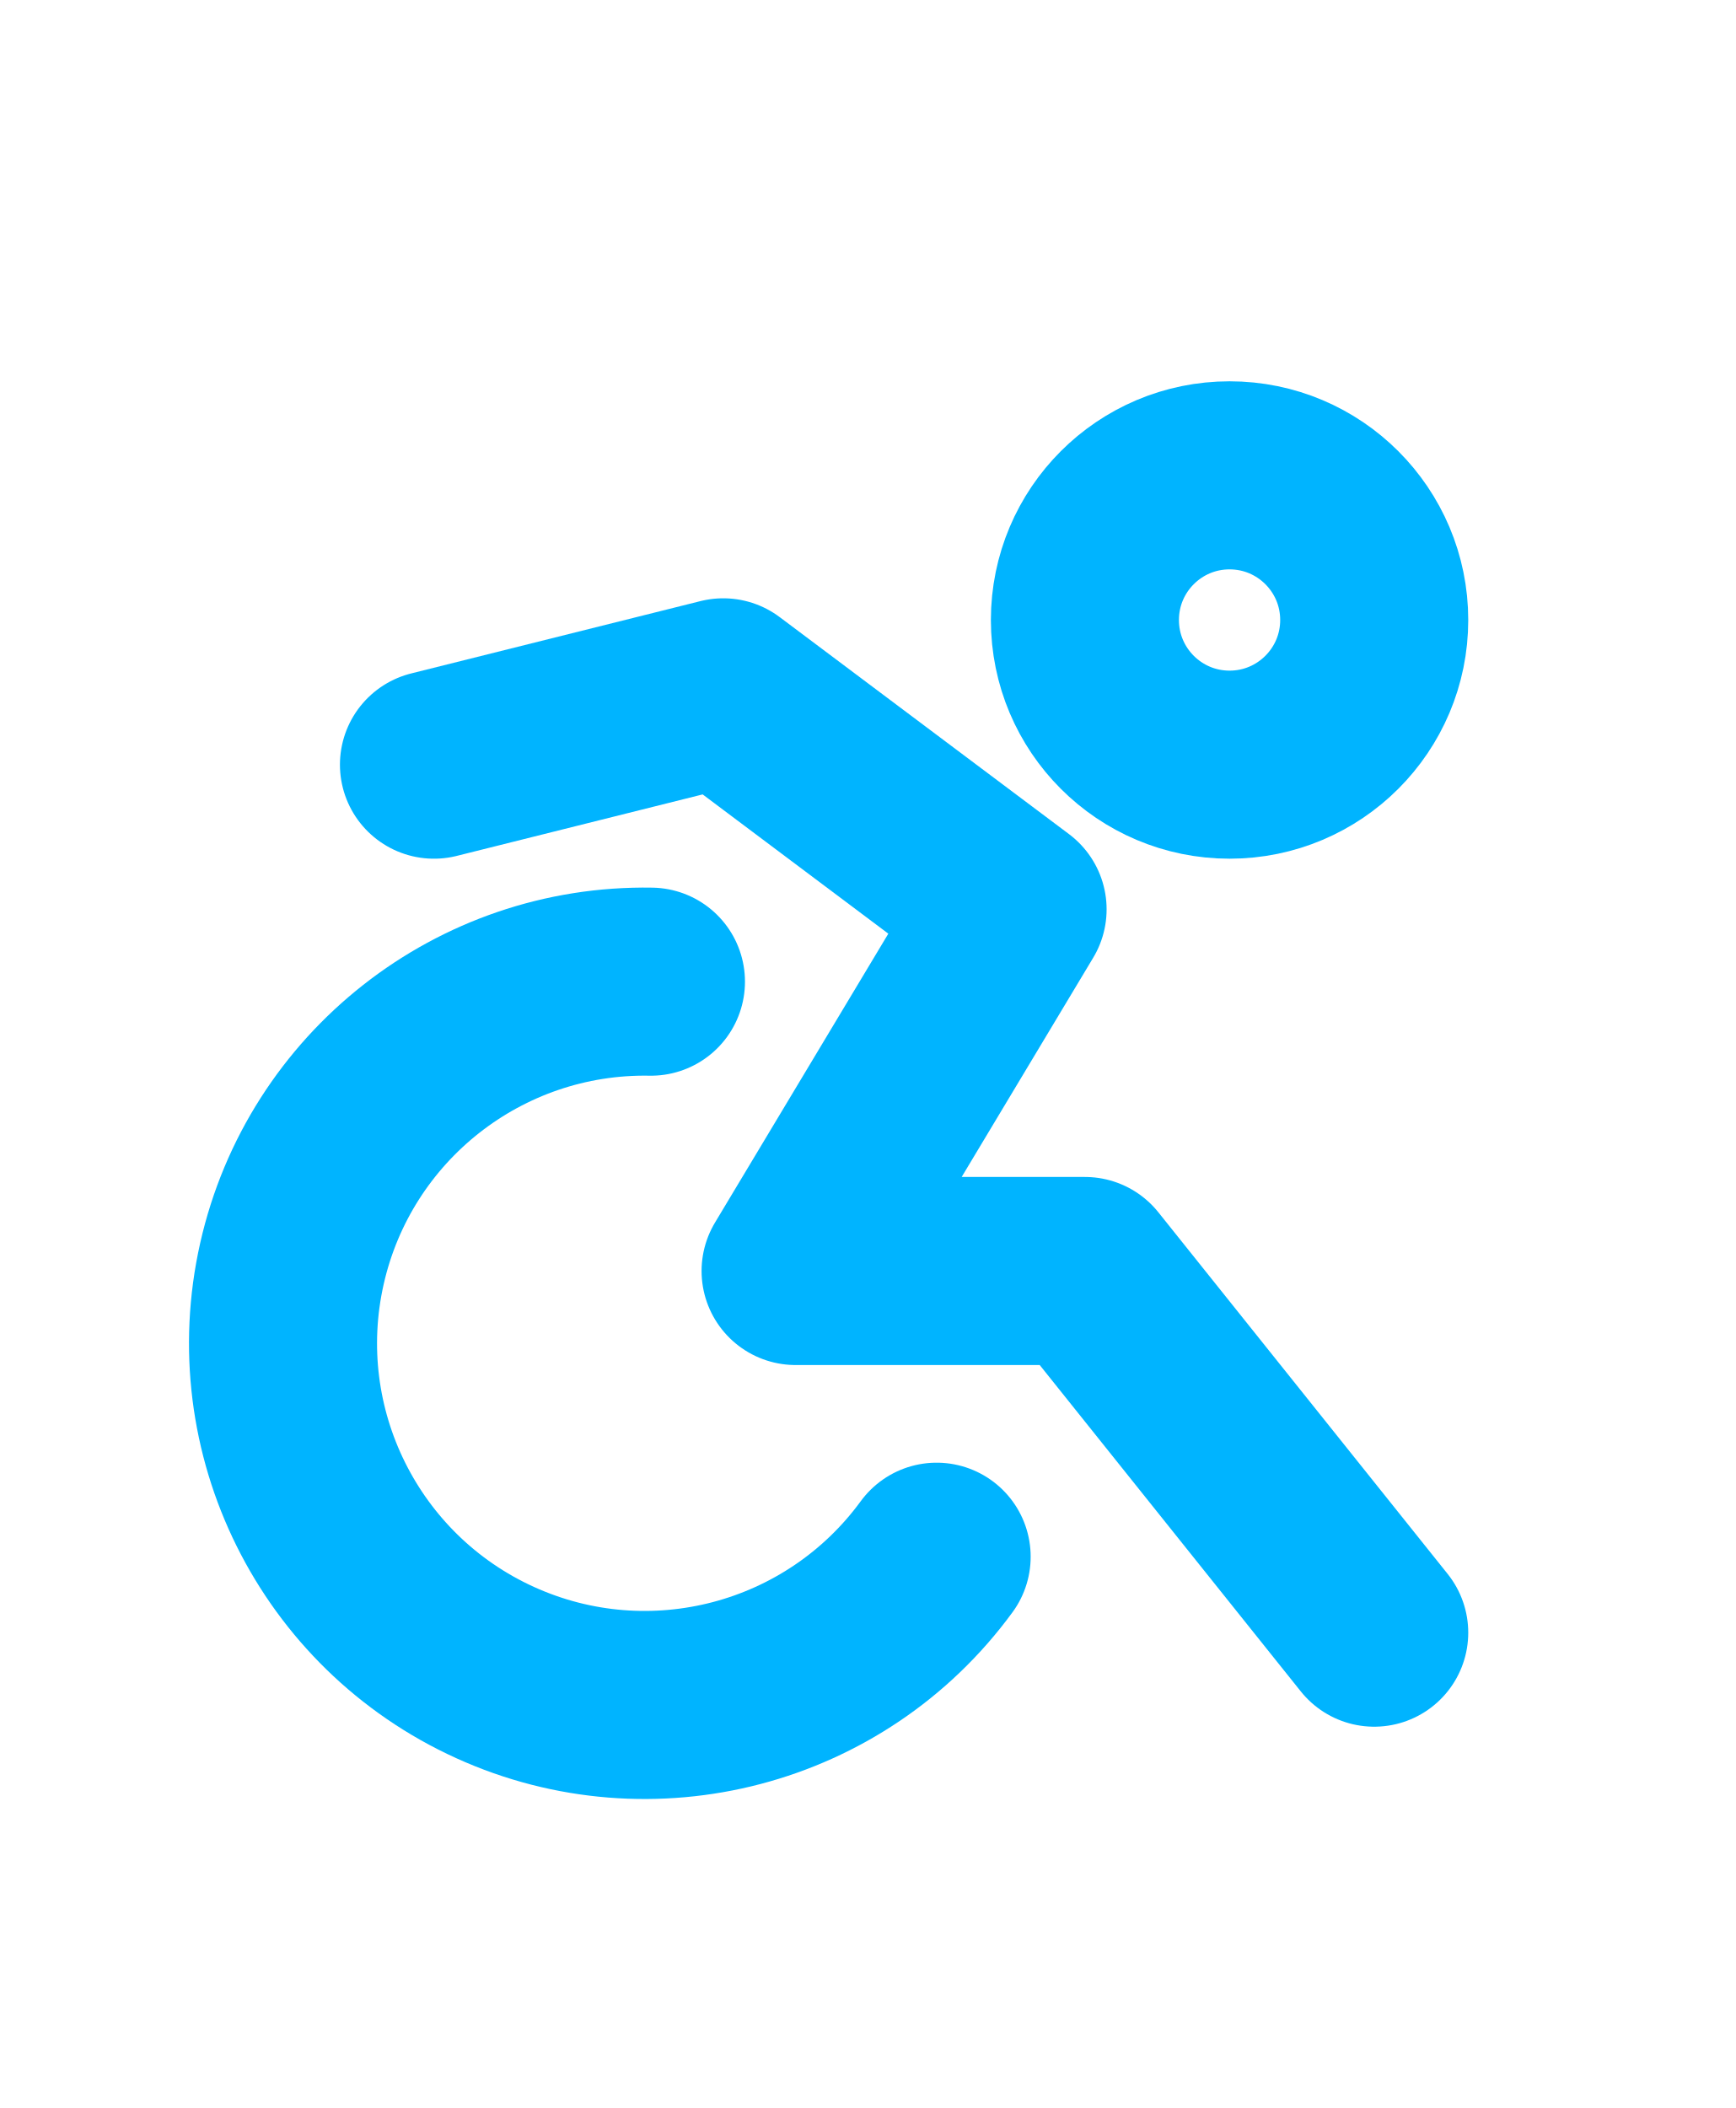
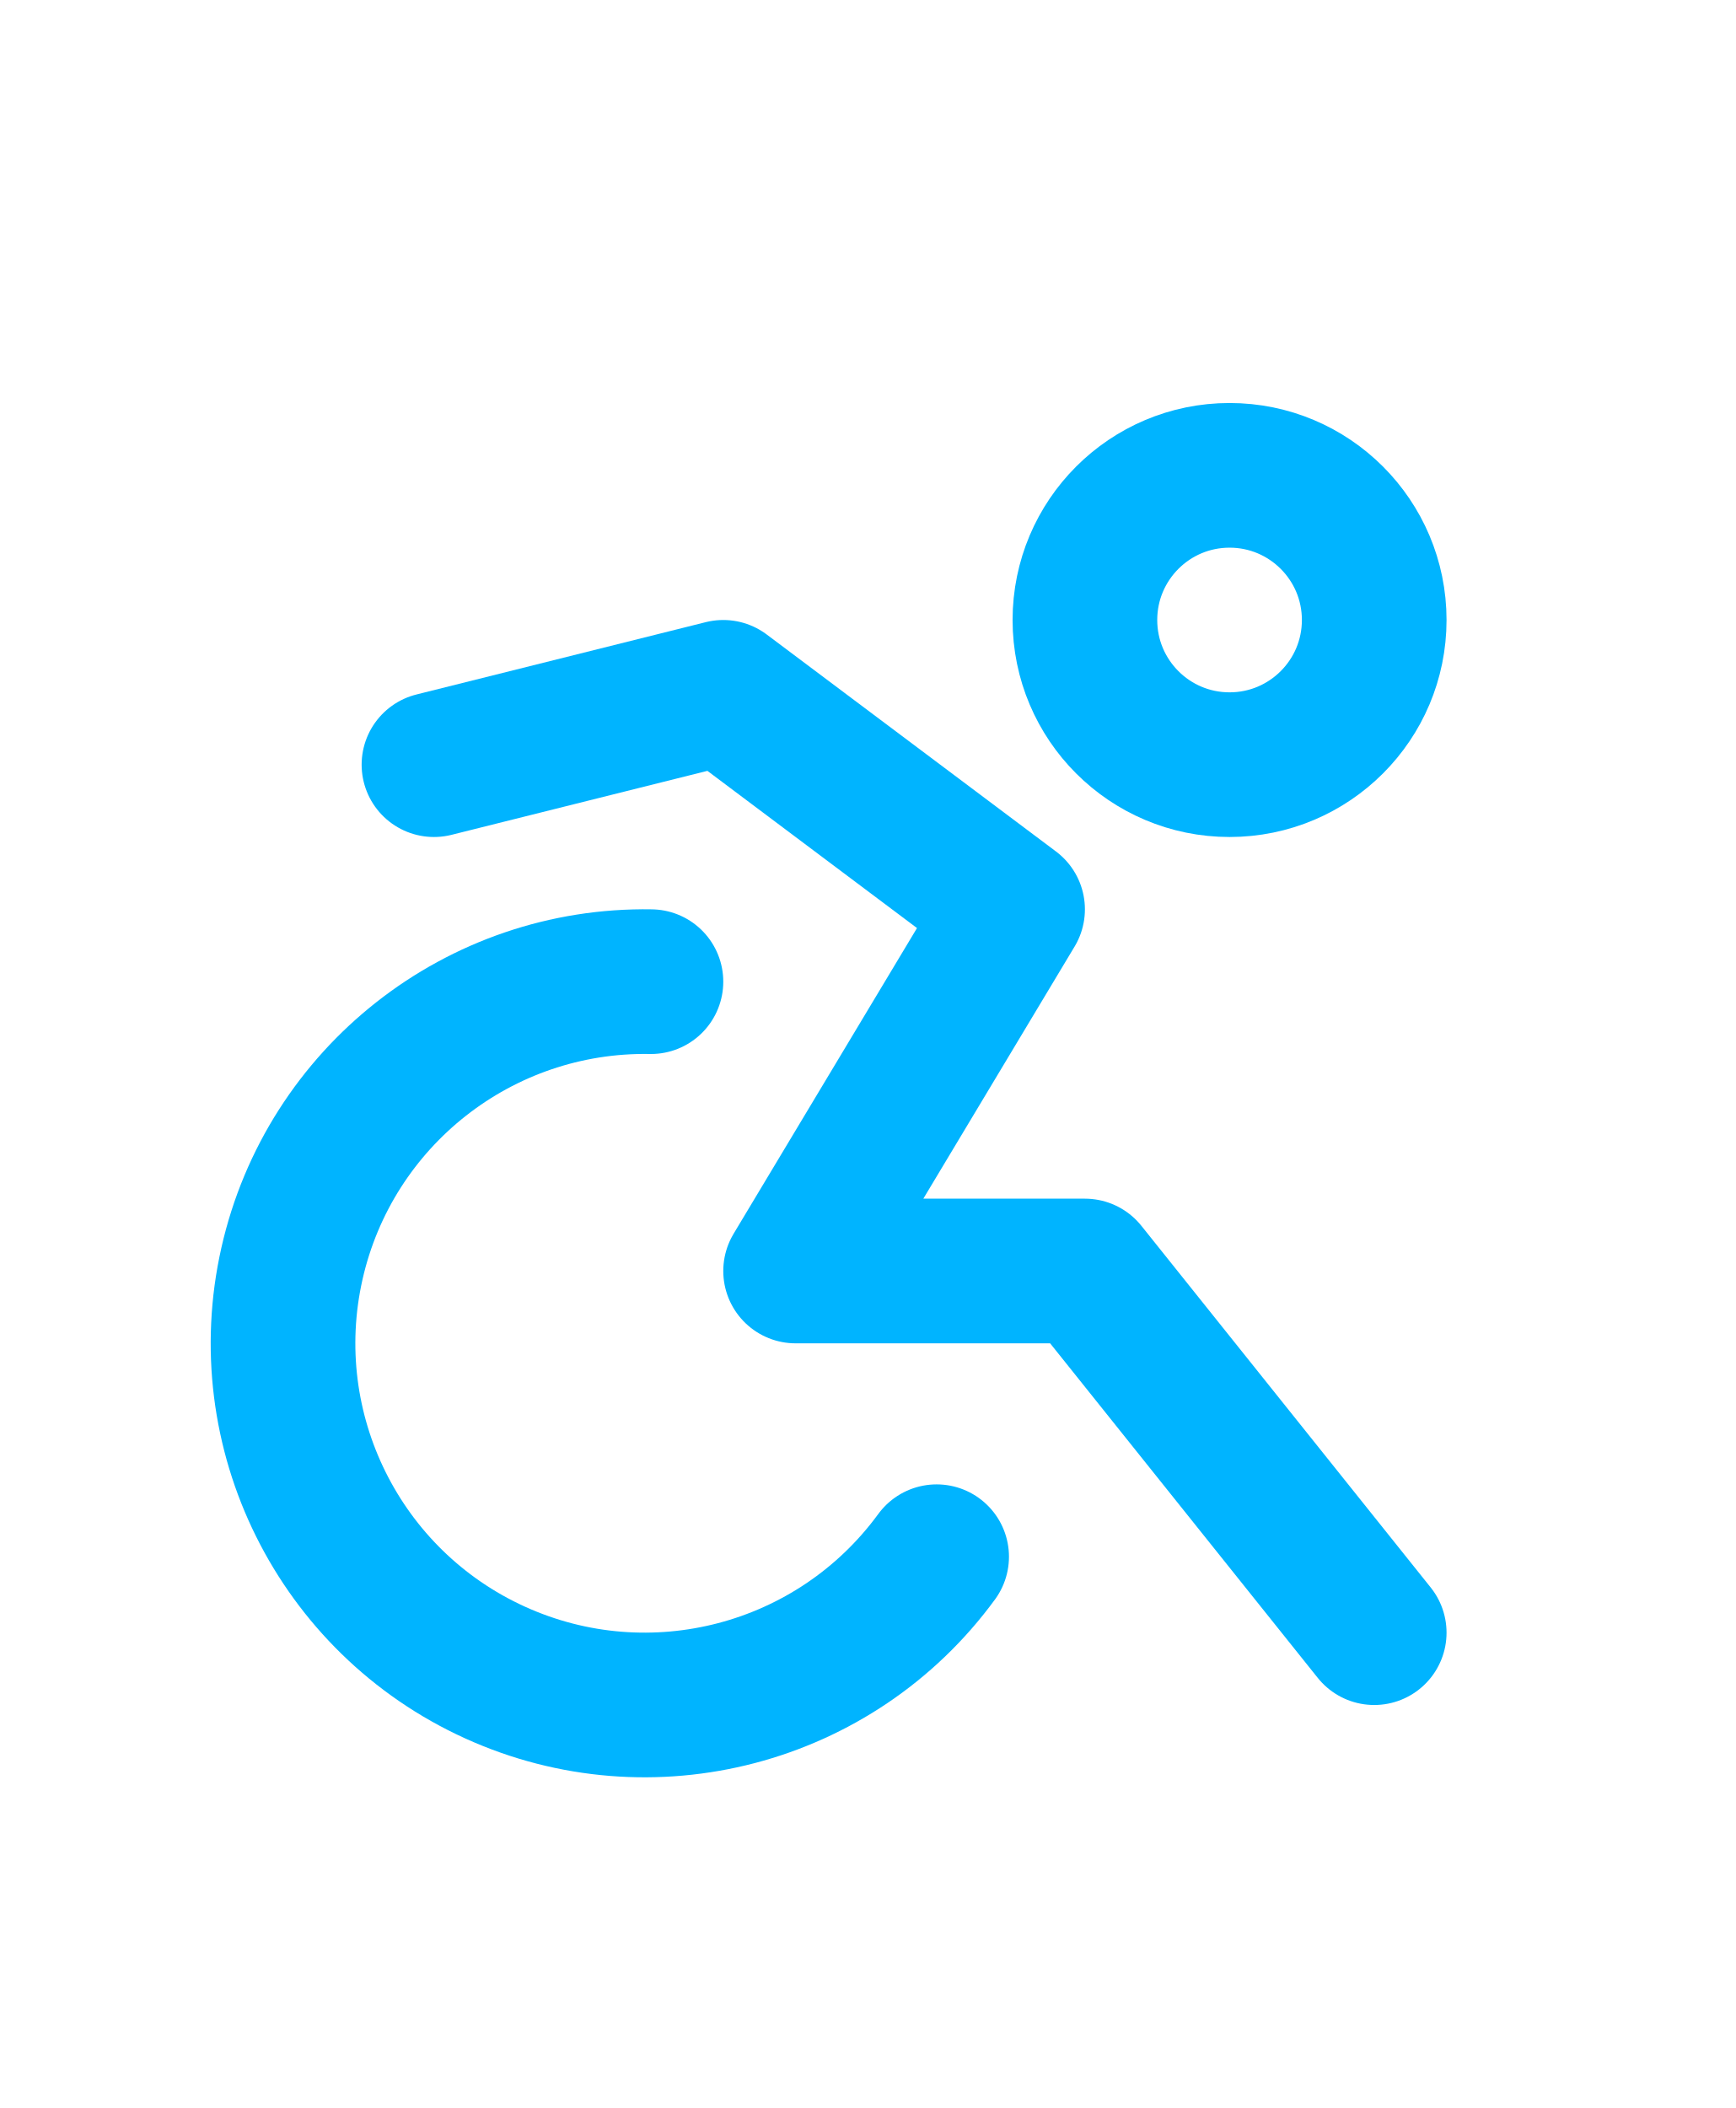
- <svg xmlns="http://www.w3.org/2000/svg" width="14" height="17" viewBox="0 -1.5 24 27" fill="none" stroke="#00B4FF" stroke-width="2.6" stroke-linecap="round" stroke-linejoin="round">
+ <svg xmlns="http://www.w3.org/2000/svg" width="14" height="17" viewBox="0 -1.5 24 27" fill="none" stroke="#00B4FF" stroke-width="2" stroke-linecap="round" stroke-linejoin="round">
  <path d="M15 6a2 2 0 1 0 4 0a2 2 0 1 0 -4 0" />
  <path d="M9 11a5 5 0 1 0 3.95 7.95" />
  <path d="M19 20l-4 -5h-4l3 -5l-4 -3l-4 1" />
</svg>
